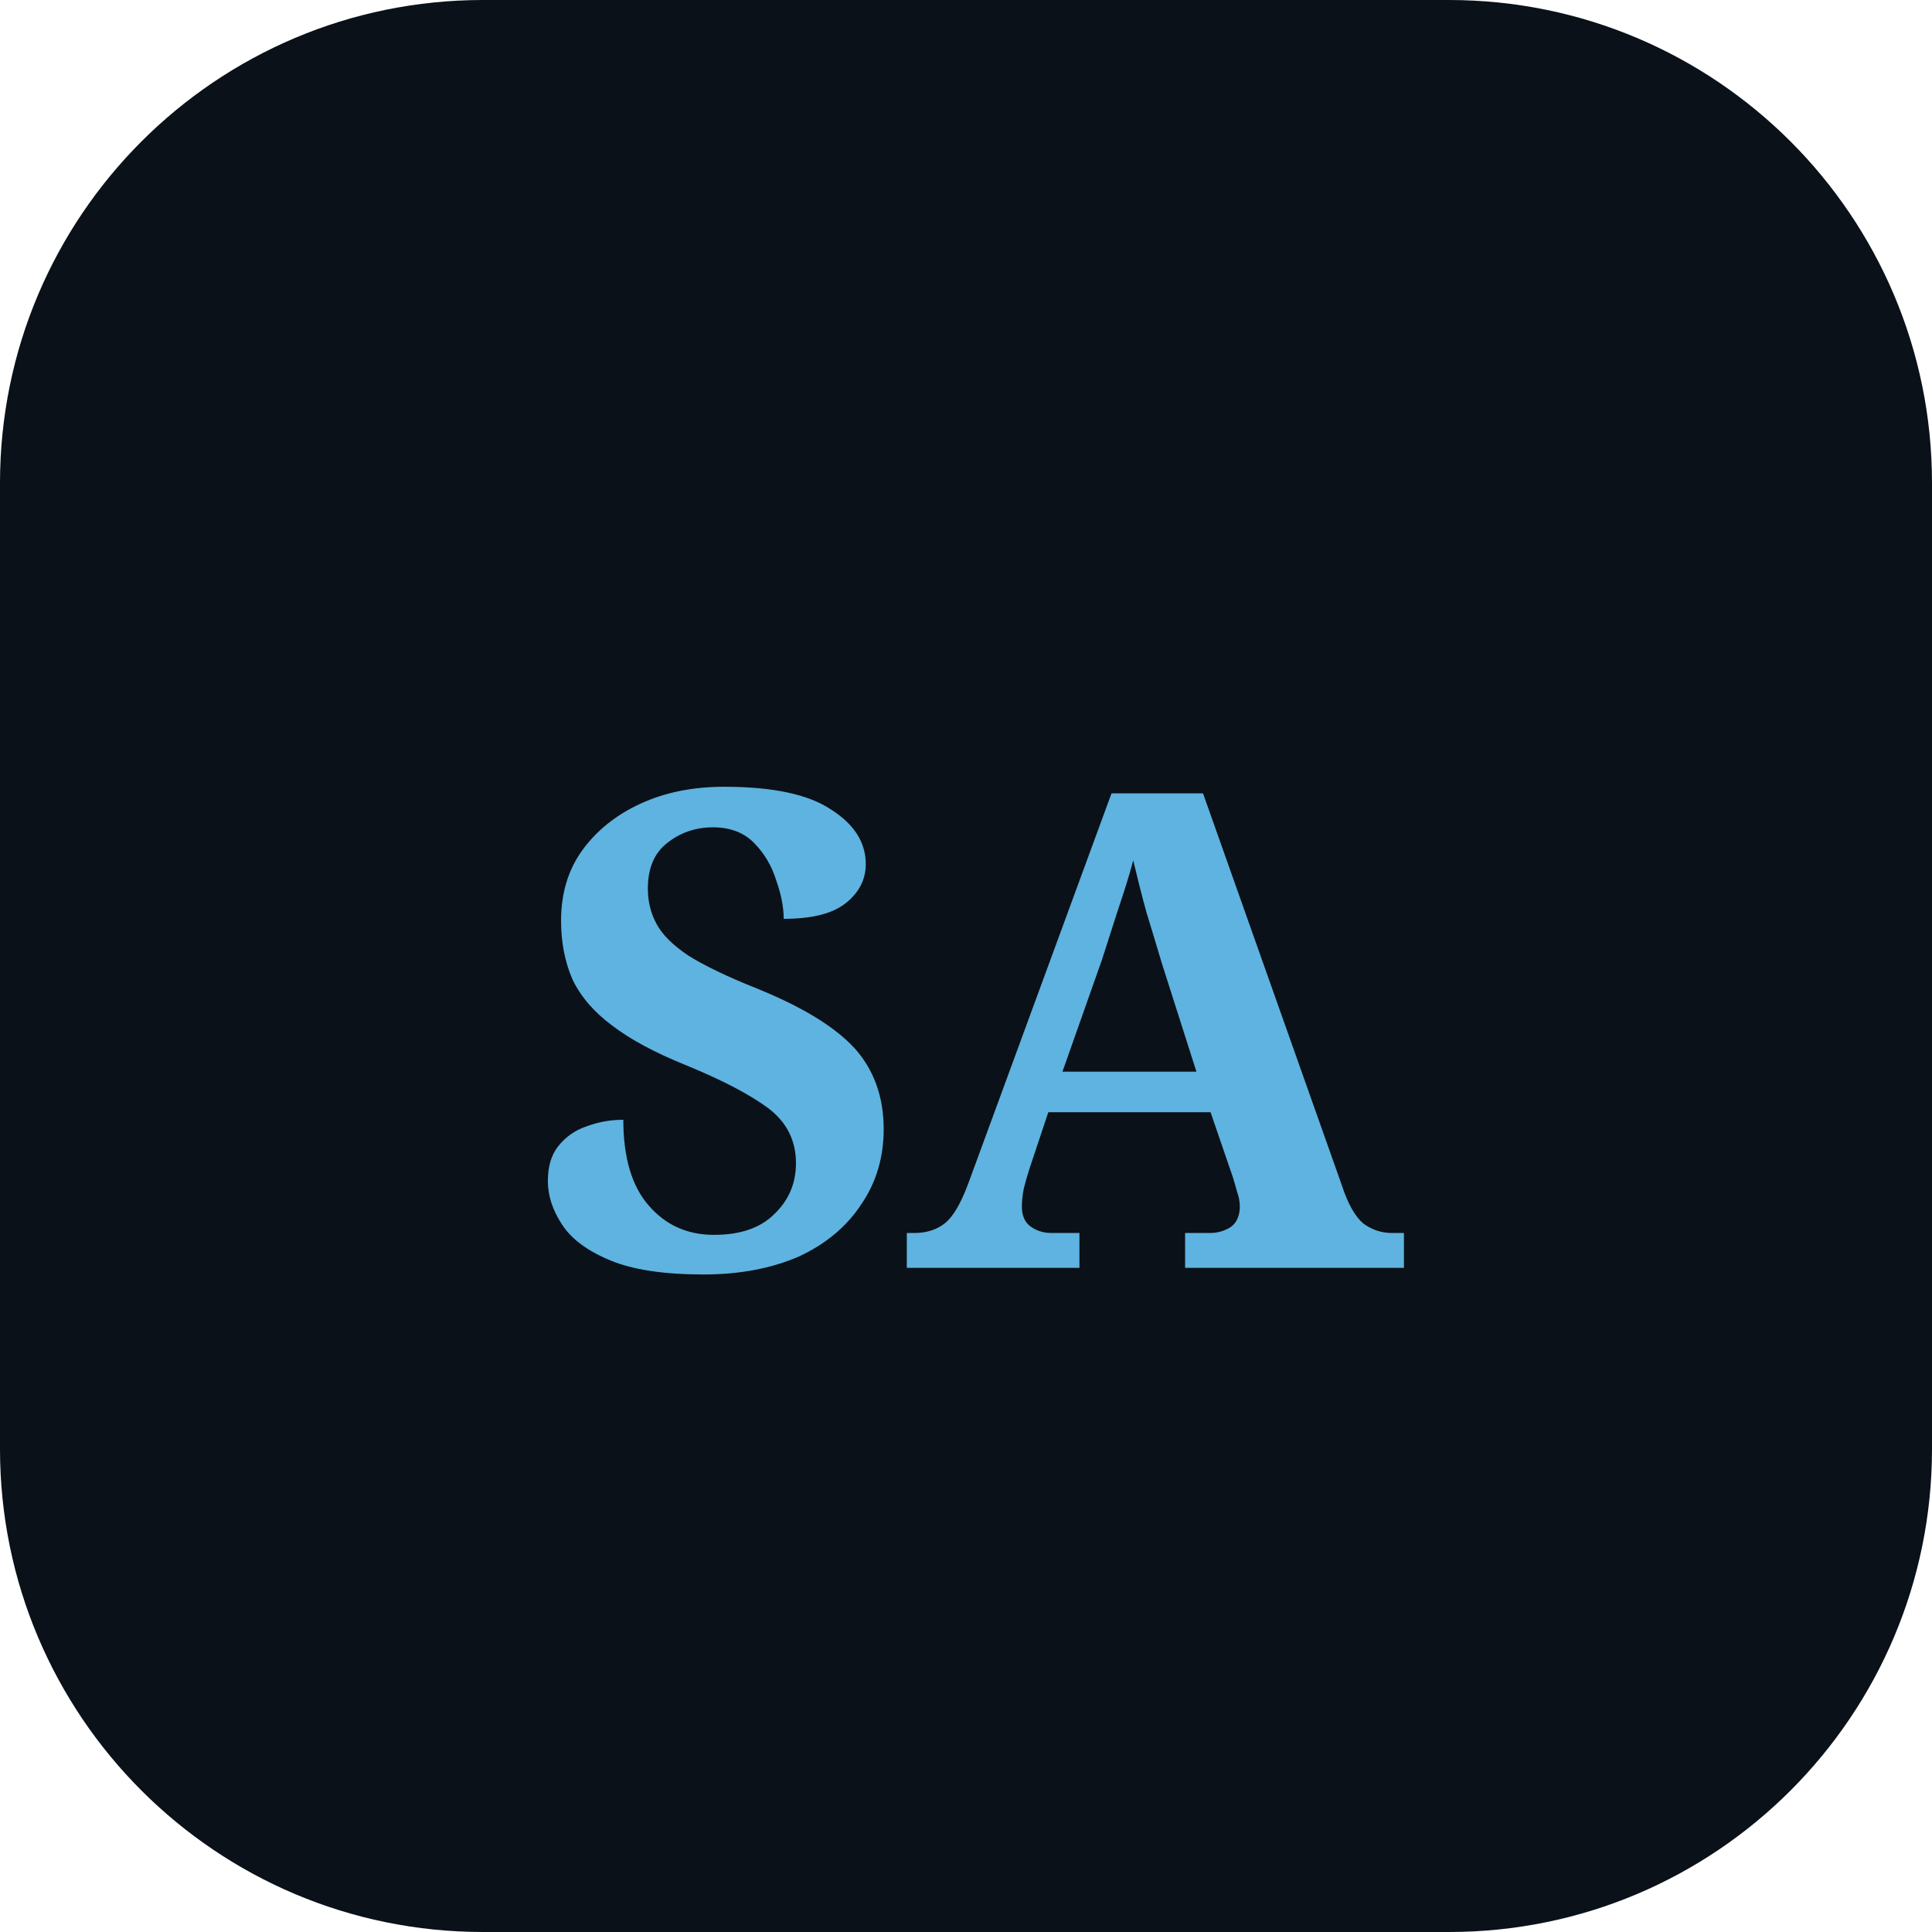
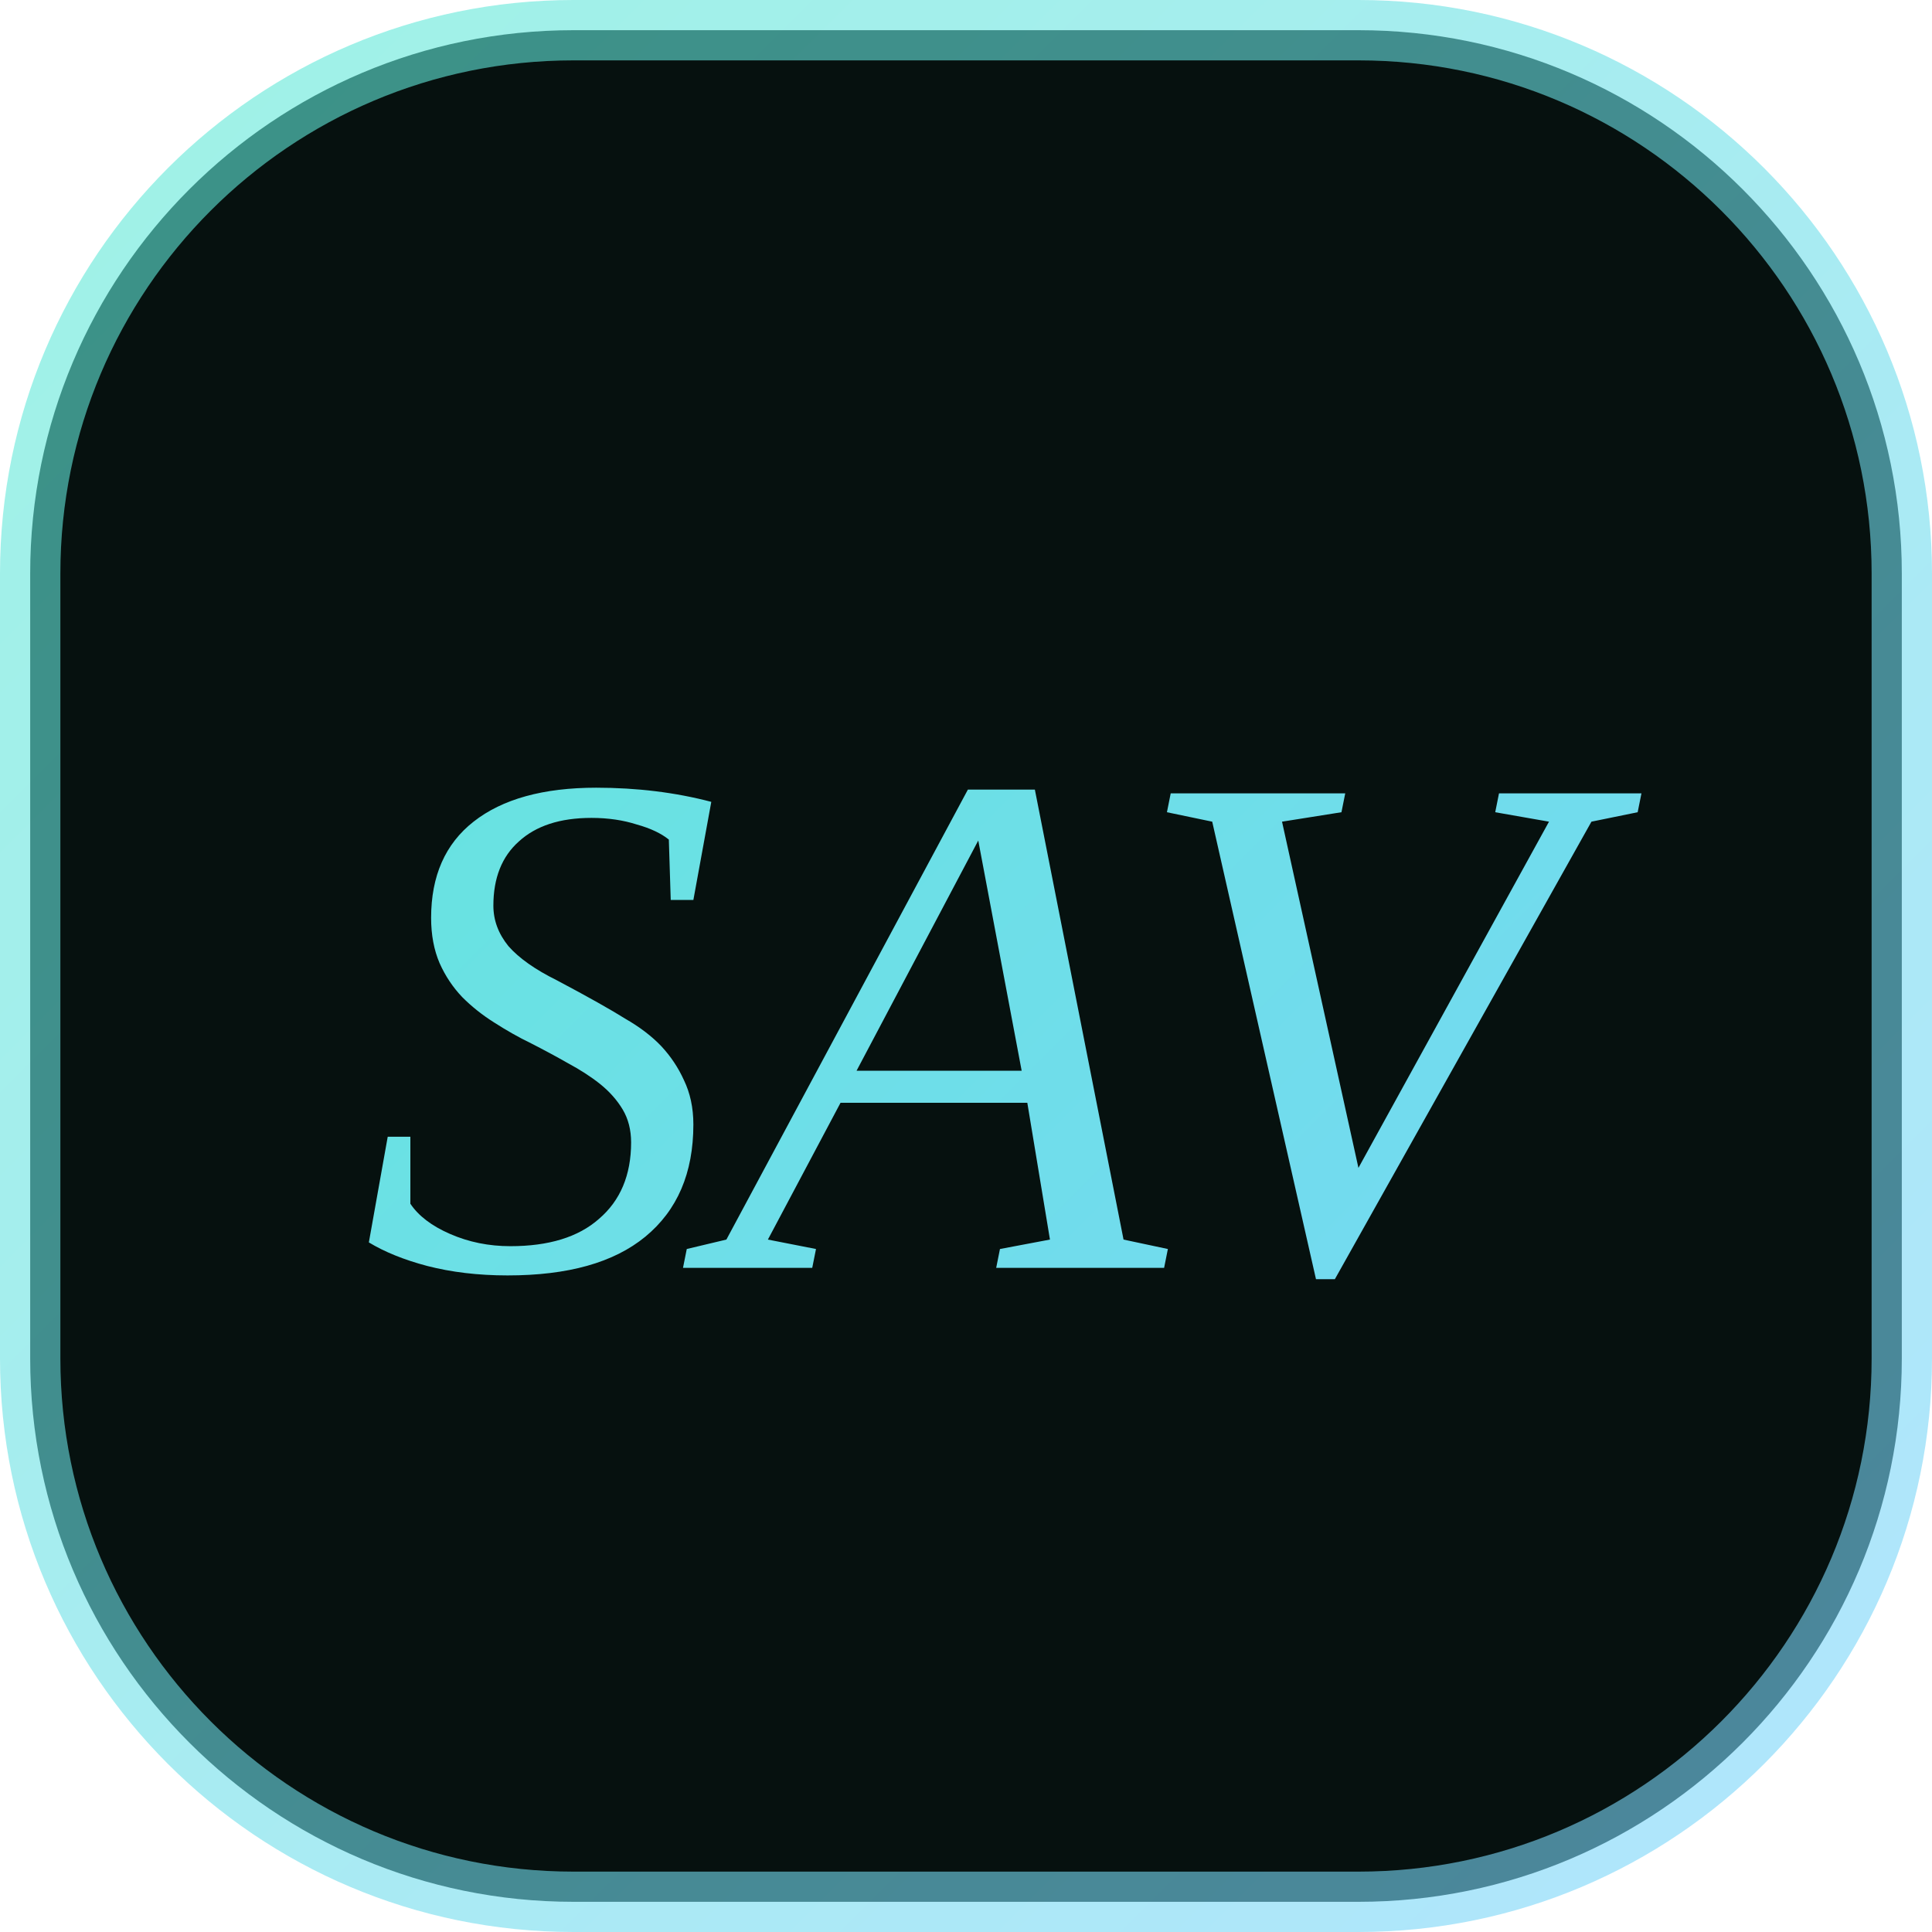
<svg xmlns="http://www.w3.org/2000/svg" viewBox="0 0 32 32" fill="none">
-   <rect width="32" height="32" rx="8" fill="#0b1118" />
-   <text x="16" y="21" text-anchor="middle" font-family="Georgia, serif" font-size="11" font-weight="700" fill="#5eb3e0">SA</text>
+   <defs>
+     <linearGradient id="g" x1="0" y1="0" x2="32" y2="32" gradientUnits="userSpaceOnUse">
+       <stop stop-color="#5eead4" />
+       <stop offset="1" stop-color="#7dd3fc" />
+     </linearGradient>
+   </defs>
+   <rect x="0.5" y="0.5" width="31" height="31" rx="9" fill="#06110f" stroke="url(#g)" stroke-opacity="0.6" />
+   <text x="16" y="21" text-anchor="middle" font-family="Georgia, 'Times New Roman', serif" font-size="12" font-style="italic" fill="url(#g)">SAV</text>
</svg>
